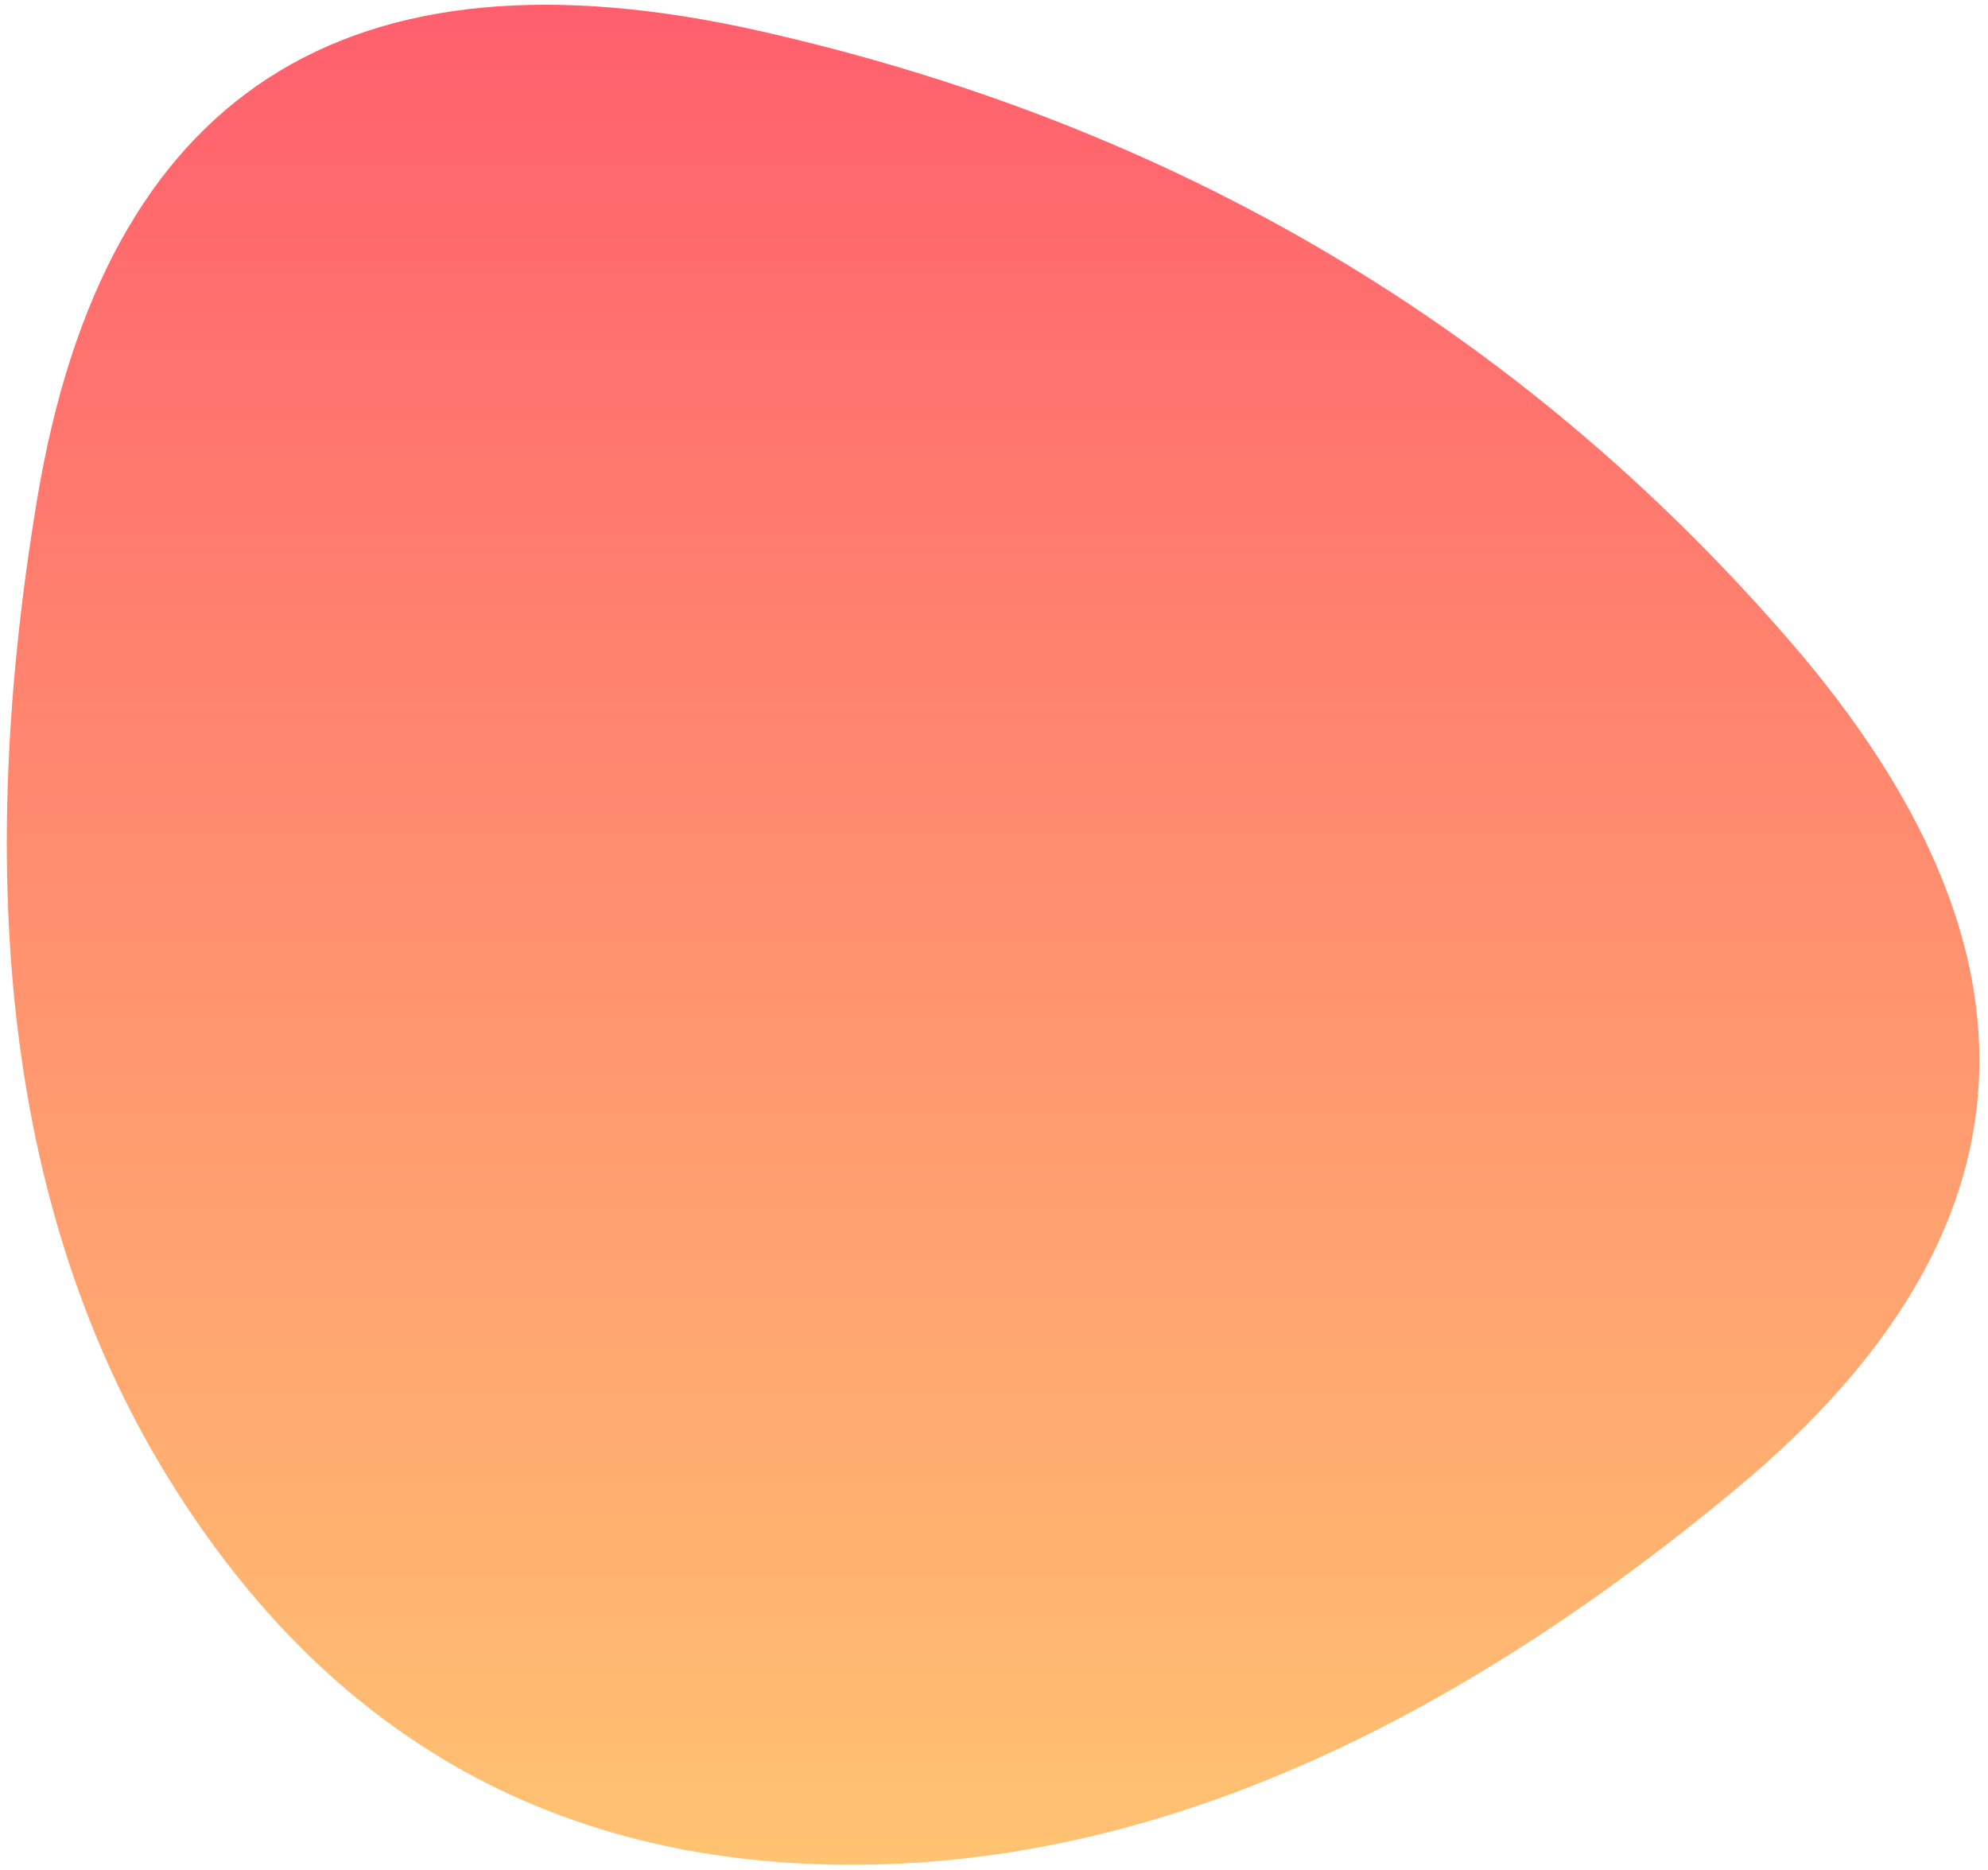
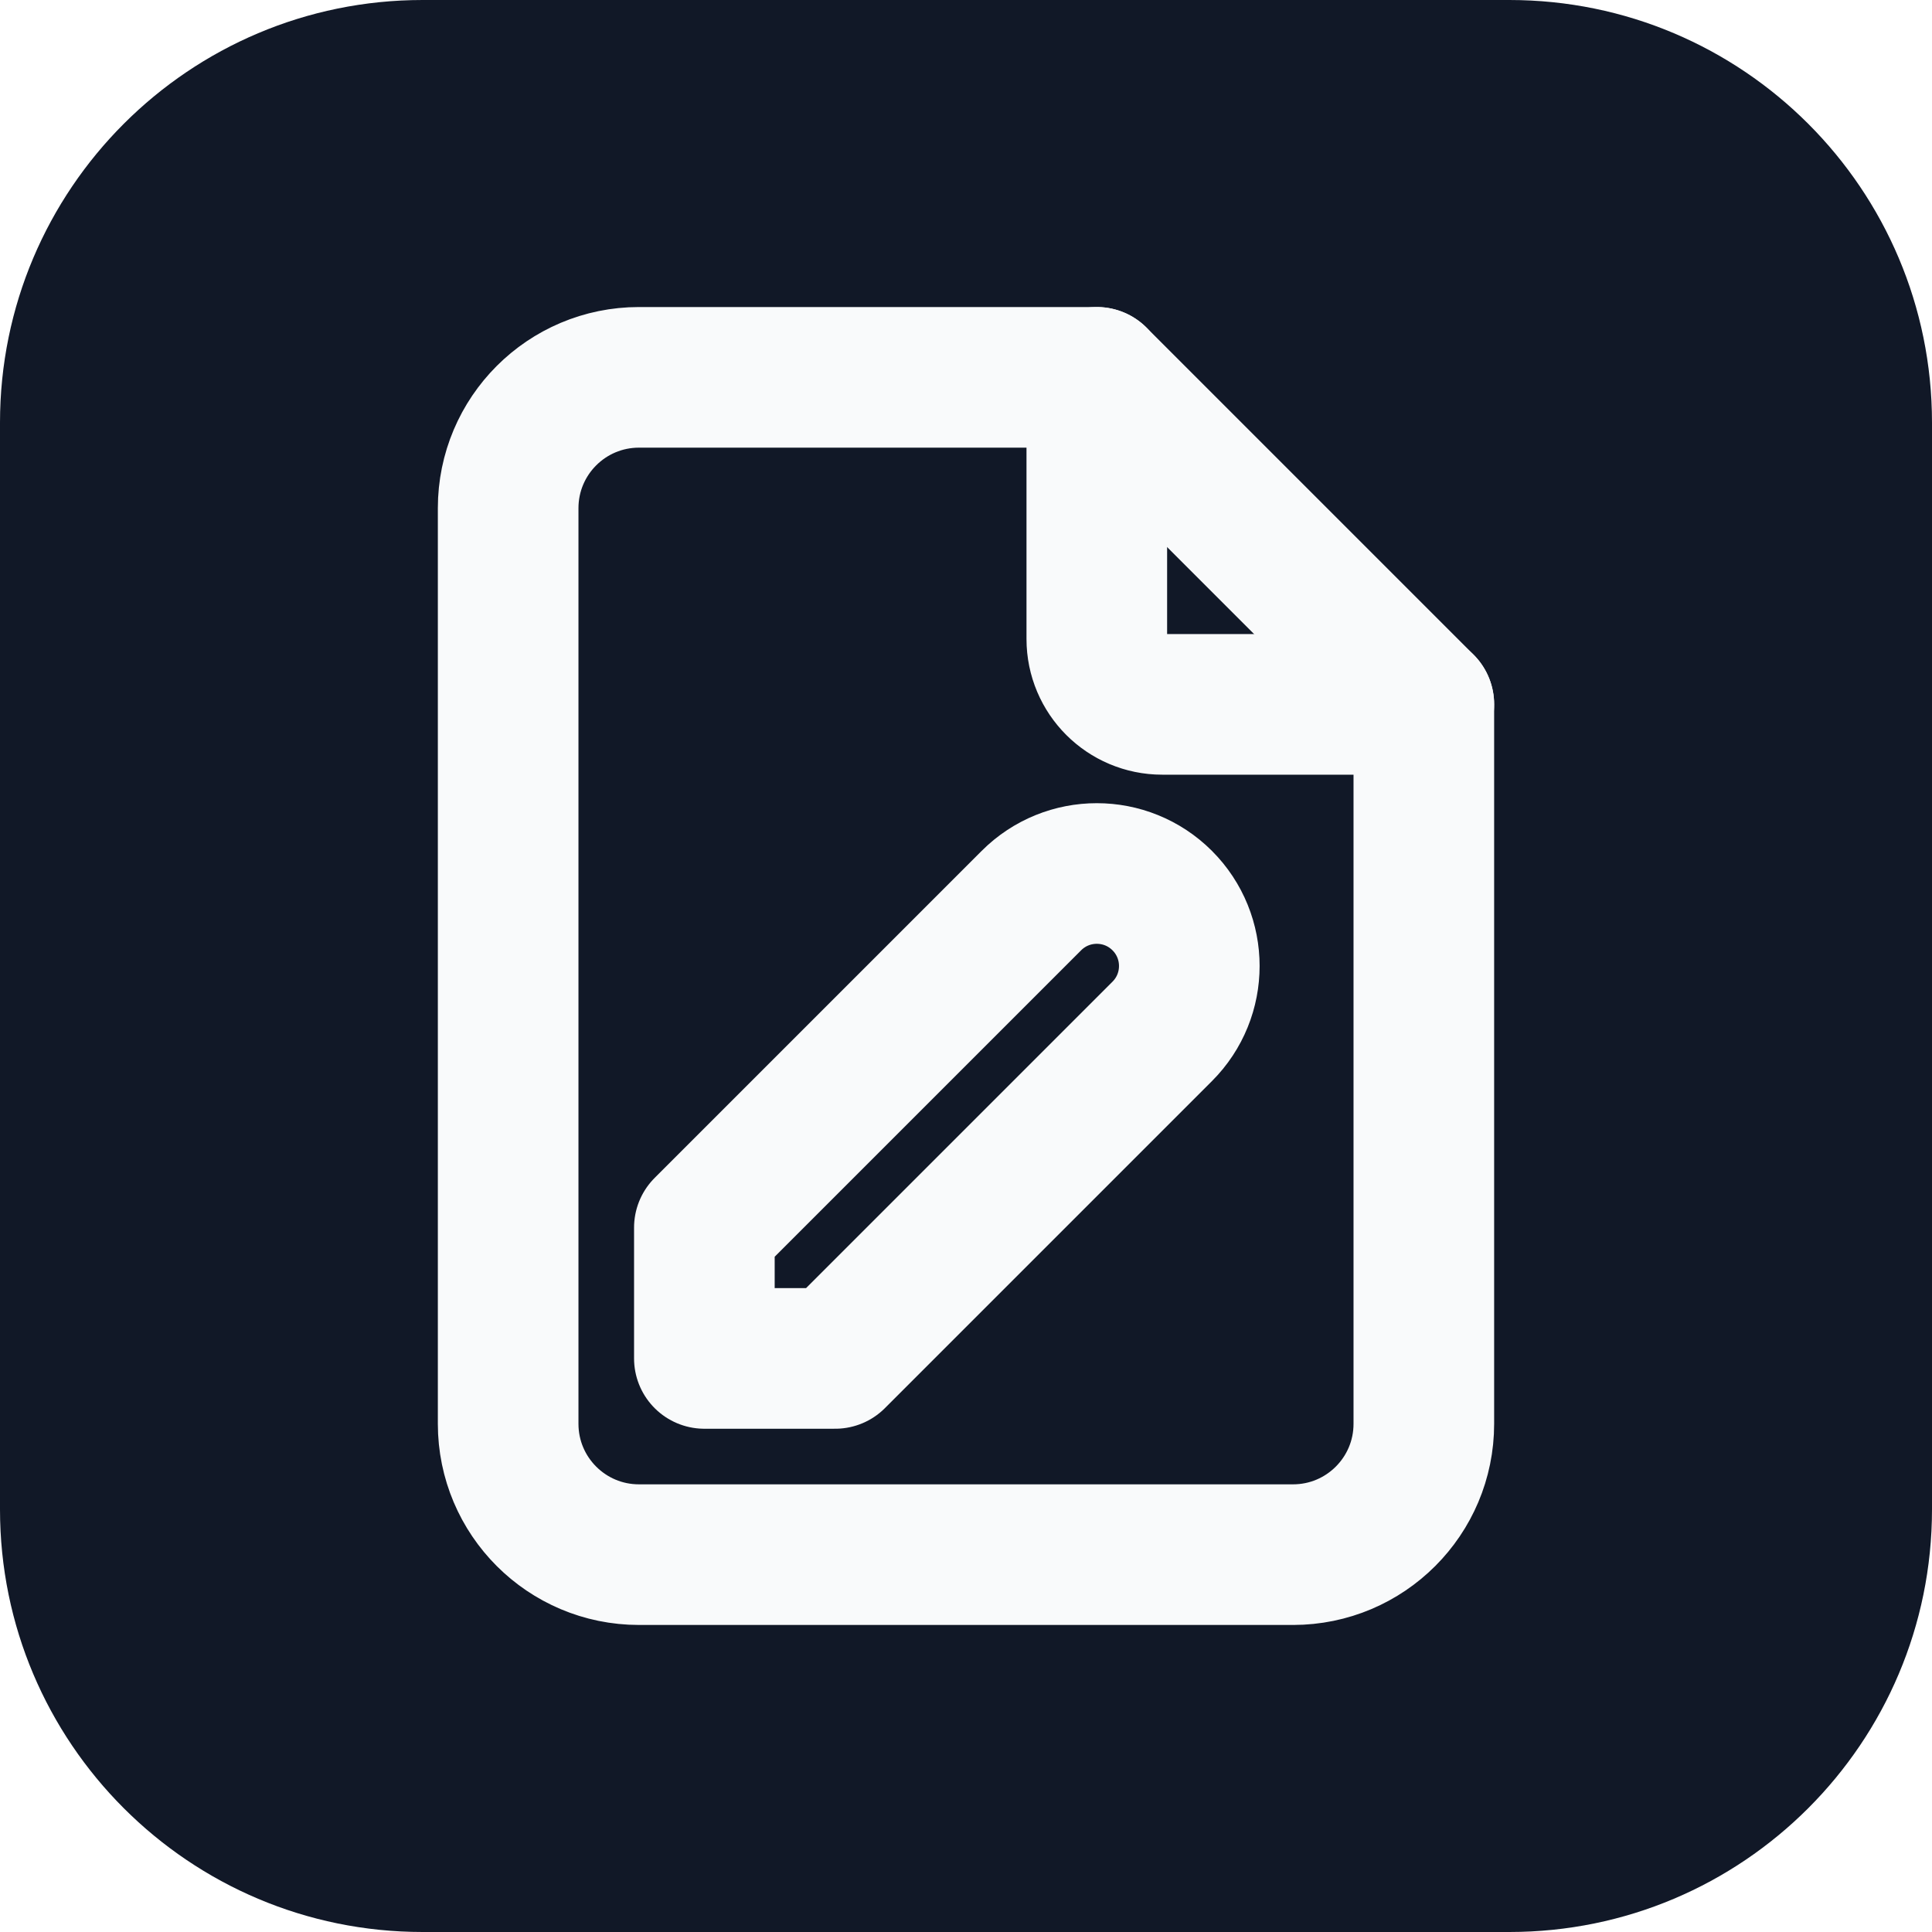
- <svg xmlns="http://www.w3.org/2000/svg" width="117" height="110" viewBox="0 0 117 110" fill="none">
-   <path d="M102.282 87.513C84.385 102.427 66.874 109.829 49.75 109.719C32.626 109.608 19.424 102.151 10.144 87.347C0.864 72.543 -1.787 53.209 2.19 29.346C6.167 5.483 20.363 -3.686 44.779 1.837C69.194 7.361 89.356 19.293 105.265 37.632C121.174 55.971 120.18 72.598 102.282 87.513Z" fill="url(#paint0_linear)" />
-   <defs>
-     <linearGradient id="paint0_linear" x1="0.4" y1="0.28" x2="0.4" y2="109.72" gradientUnits="userSpaceOnUse">
-       <stop stop-color="#FF5F6D" />
-       <stop offset="1" stop-color="#FFC371" />
-     </linearGradient>
-   </defs>
+ <svg xmlns="http://www.w3.org/2000/svg" width="128" height="128" viewBox="0 0 128 128" fill="none">
+   <rect width="128" height="128" rx="28" fill="#111827" />
+   <g transform="translate(12 12) scale(4.3333)" stroke="#F9FAFB" stroke-width="2.15" stroke-linecap="round" stroke-linejoin="round">
+     <path d="M14 3v4a1 1 0 0 0 1 1h4" />
+     <path d="M17 21h-10a2 2 0 0 1 -2 -2v-14a2 2 0 0 1 2 -2h7l5 5v11a2 2 0 0 1 -2 2" />
+     <path d="M10 18l5 -5a1.414 1.414 0 0 0 -2 -2l-5 5v2h2" />
+   </g>
</svg>
